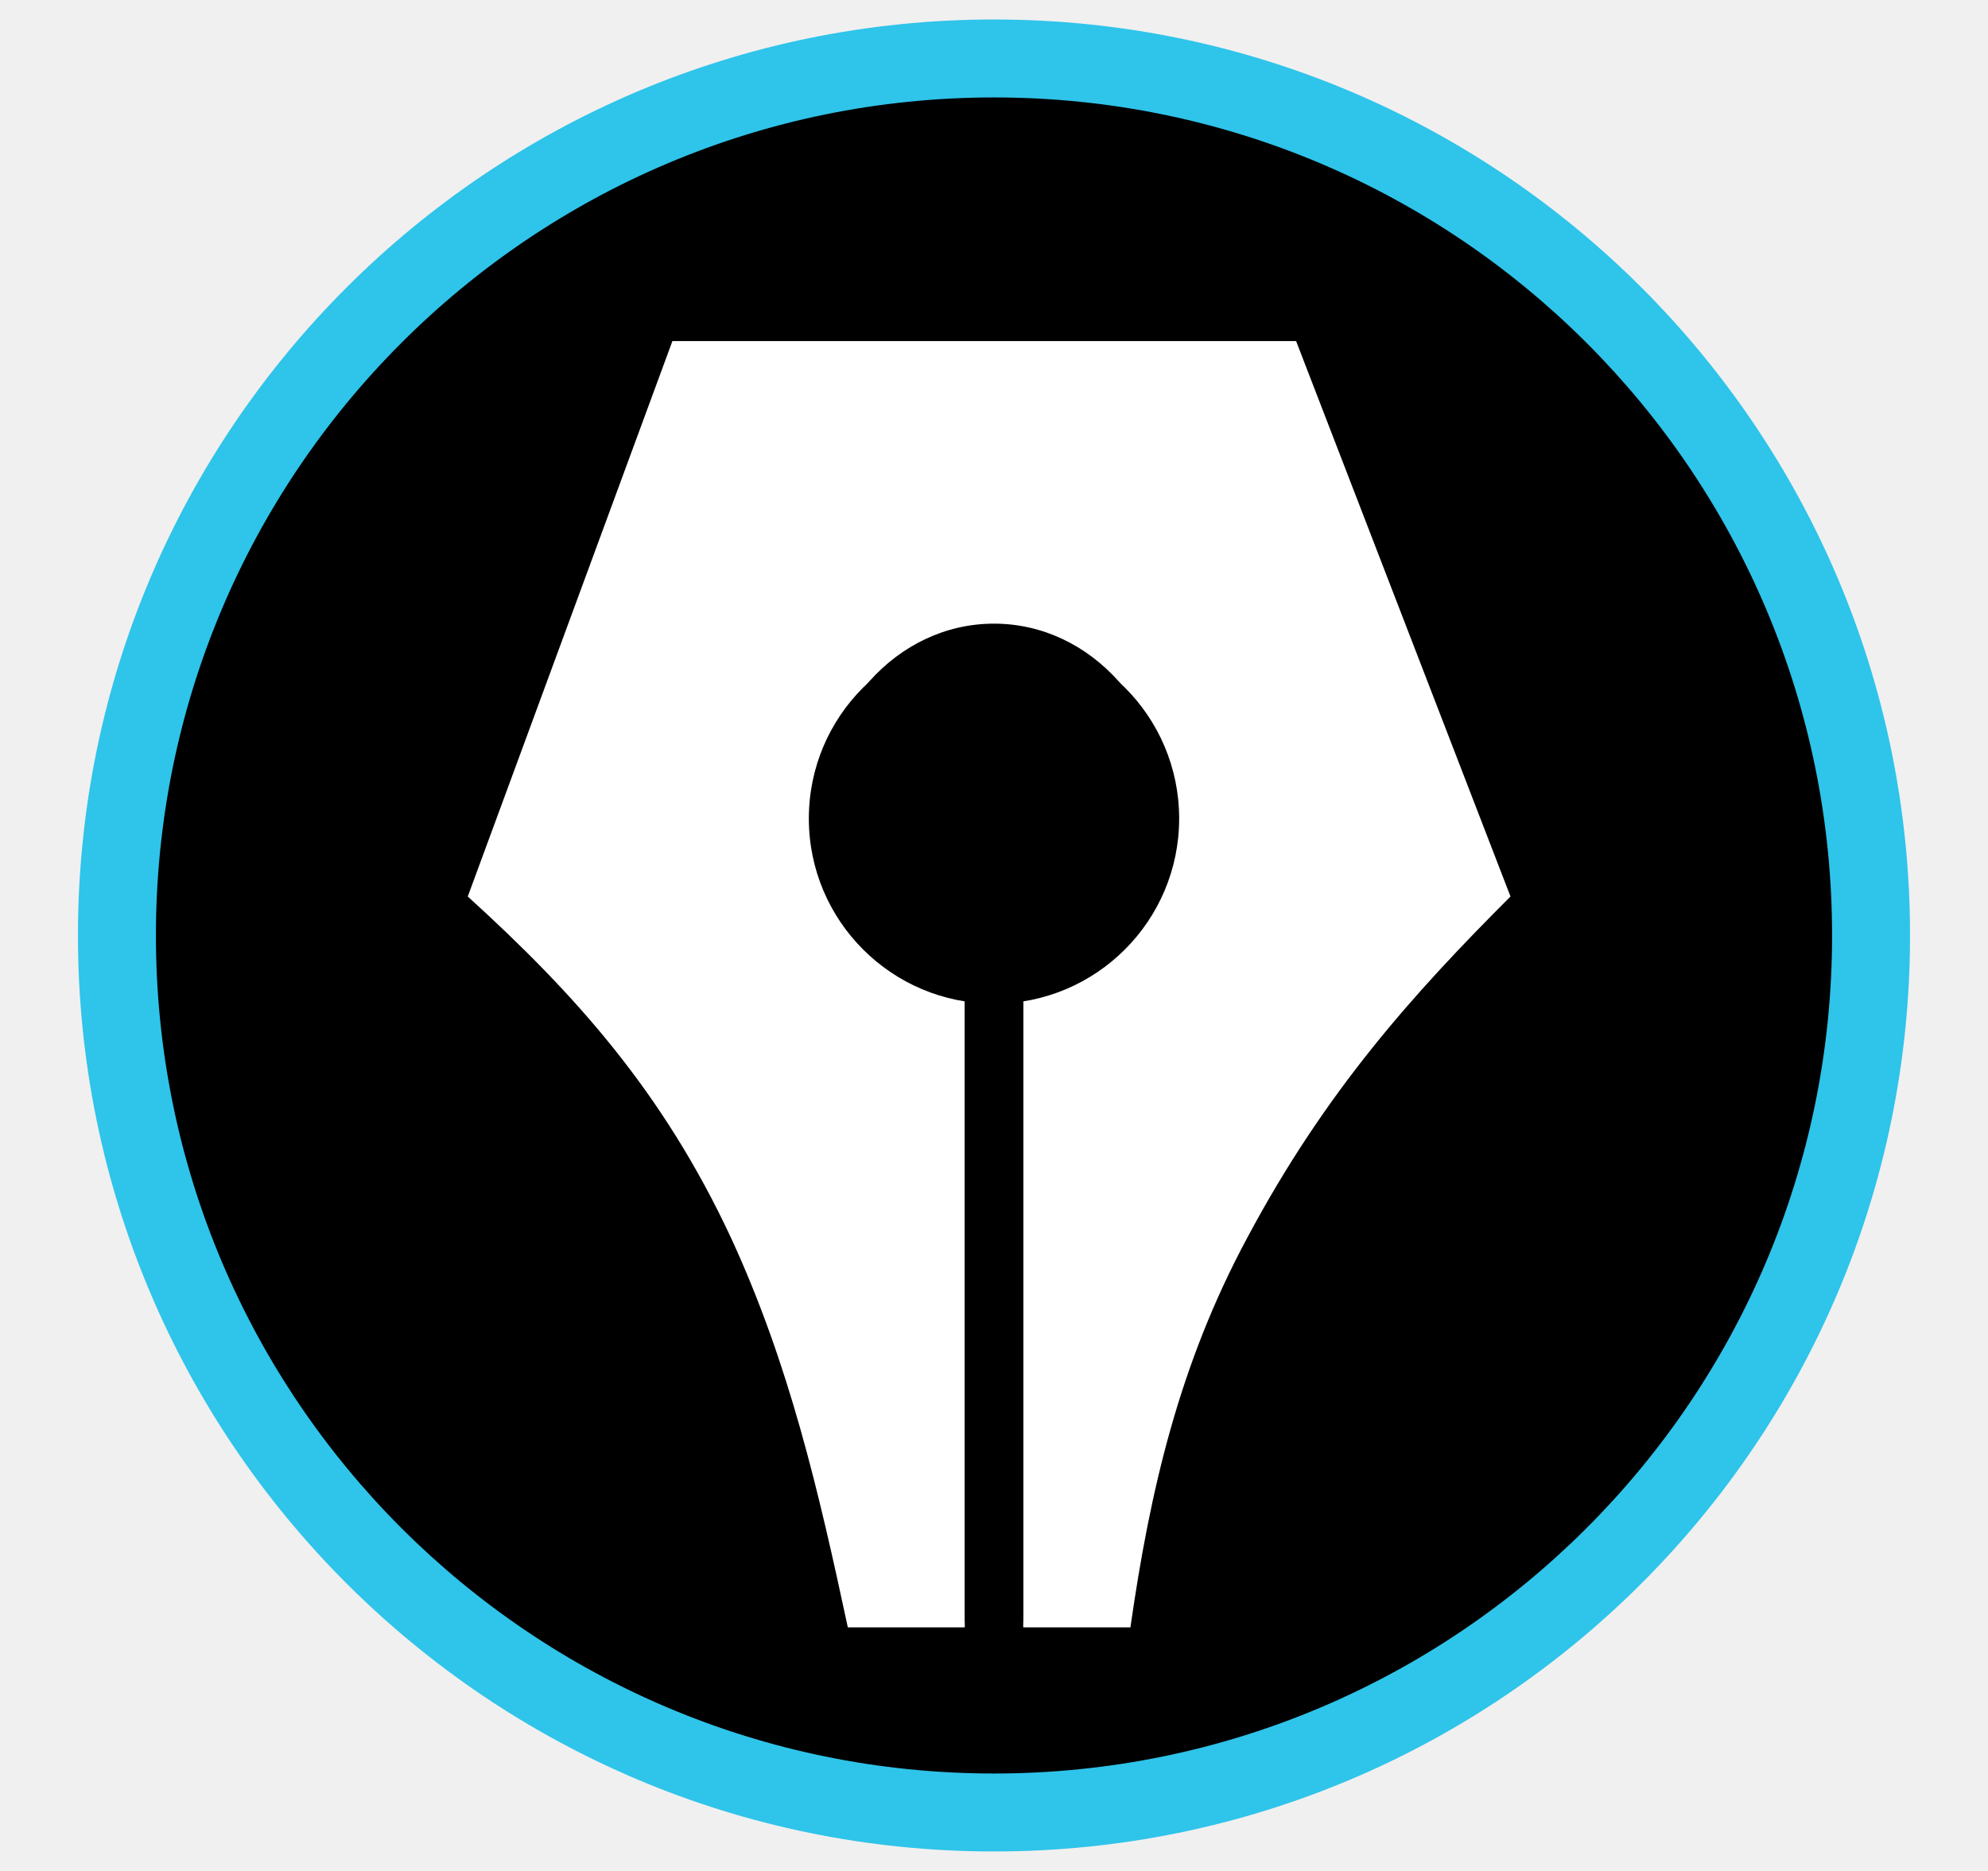
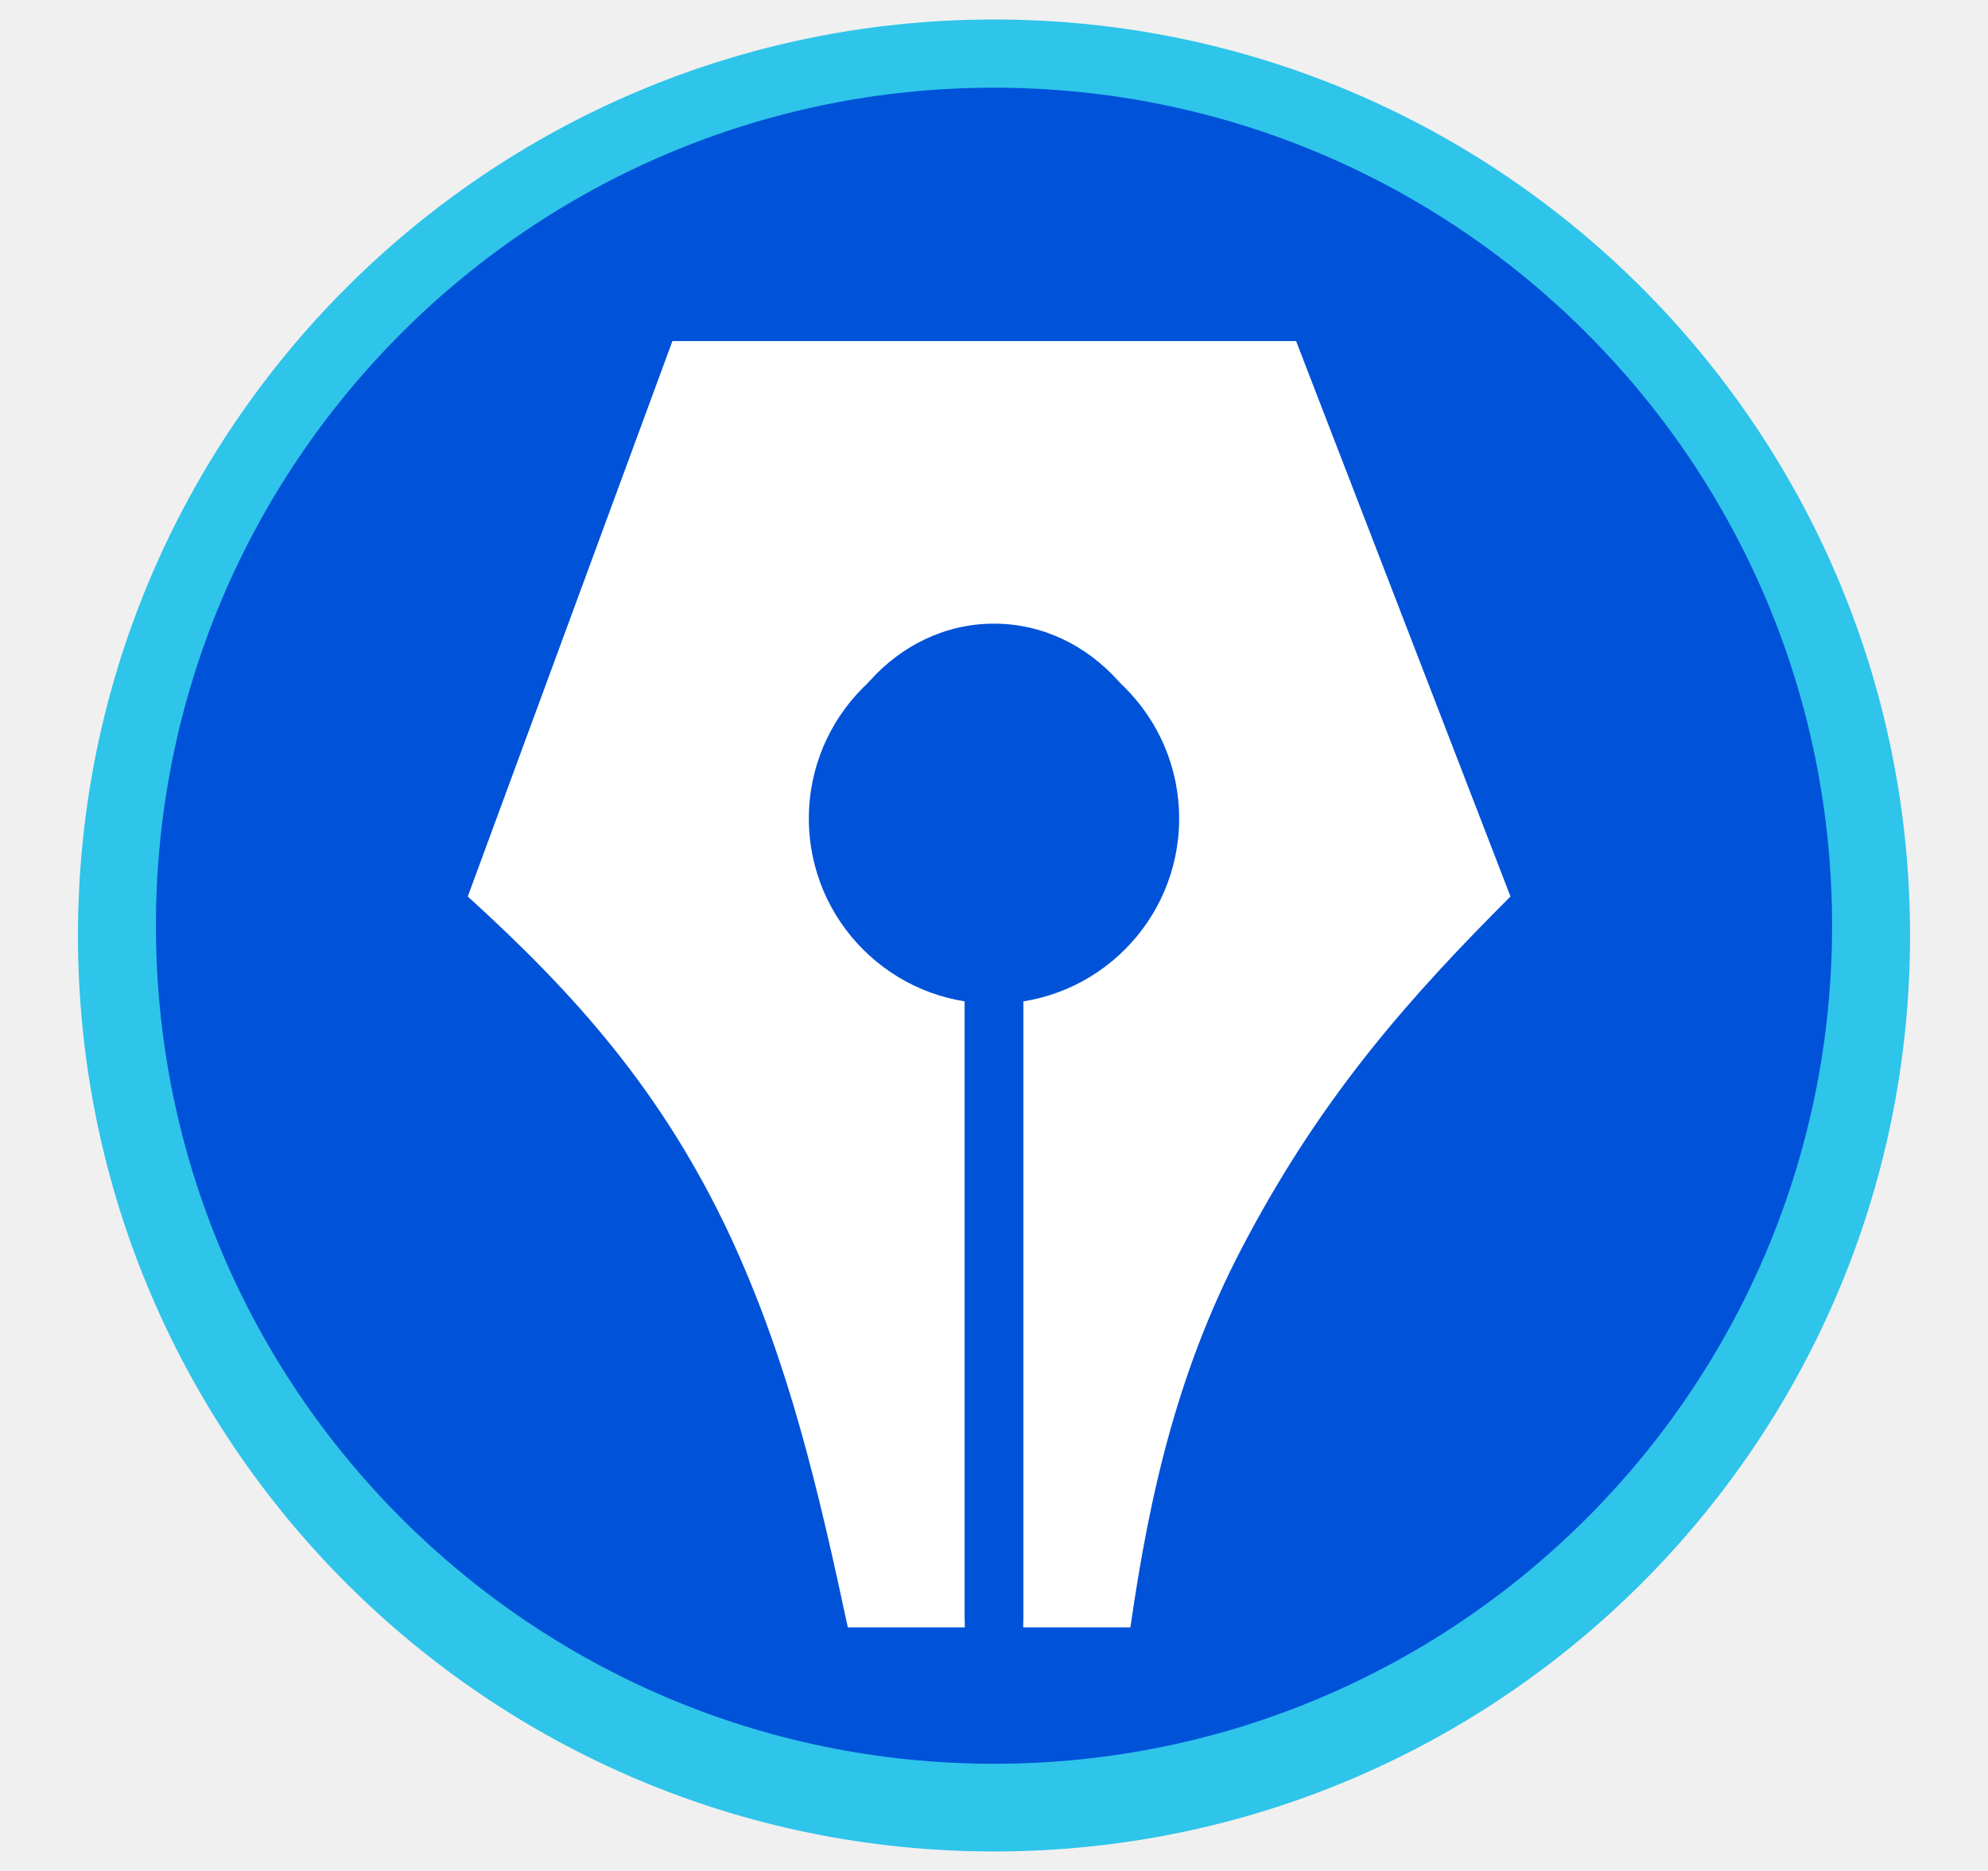
- <svg xmlns="http://www.w3.org/2000/svg" width="204" height="192" viewBox="0 0 204 192">
-   <circle cx="102" cy="96" r="94" fill="#2FC4EA" />
-   <circle cx="102" cy="96" r="86" fill="#000000" />
-   <path d="       M69 35       L133 35       L155 92        C145 102 136 112 128 127       C121 140 118 153 116 167        L105 167       L105 101        C111 99 120 94 120 84       C120 73 112 64 102 64       C92 64 84 73 84 84       C84 94 93 99 99 101        L99 167       L87 167        C84 153 81 140 75 127       C68 112 59 102 48 92        L69 35       Z     " fill="#FFFFFF" />
-   <circle cx="102" cy="84" r="19" fill="#000000" />
-   <path d="M102 102V166" stroke="#000000" stroke-width="6" stroke-linecap="round" />
+ <svg xmlns="http://www.w3.org/2000/svg" width="204" height="192">
+   <g class="layer">
+     <circle cx="102" cy="96" r="94" fill="#2FC4EA" id="svg_1" />
+     <circle cx="102" cy="95" r="86" fill="#0052d8" id="svg_2" />
+     <path d="m69,35l64,0l22,57c-10,10 -19,20 -27,35c-7,13 -10,26 -12,40l-11,0l0,-66c6,-2 15,-7 15,-17c0,-11 -8,-20 -18,-20c-10,0 -18,9 -18,20c0,10 9,15 15,17l0,66l-12,0c-3,-14 -6,-27 -12,-40c-7,-15 -16,-25 -27,-35l21,-57z" fill="#FFFFFF" id="svg_3" />
+     <circle cx="102" cy="84" r="19" fill="#0052d8" id="svg_4" />
+     <path d="m102,102l0,64" stroke="#0052d8" stroke-width="6" stroke-linecap="round" id="svg_5" transform="matrix(1 0 0 1 0 0) matrix(1 0 0 1 0 0) matrix(1 0 0 1 0 0) matrix(1 0 0 1 0 0) matrix(1 0 0 1 0 0) matrix(1 0 0 1 0 0)" />
+   </g>
</svg>
